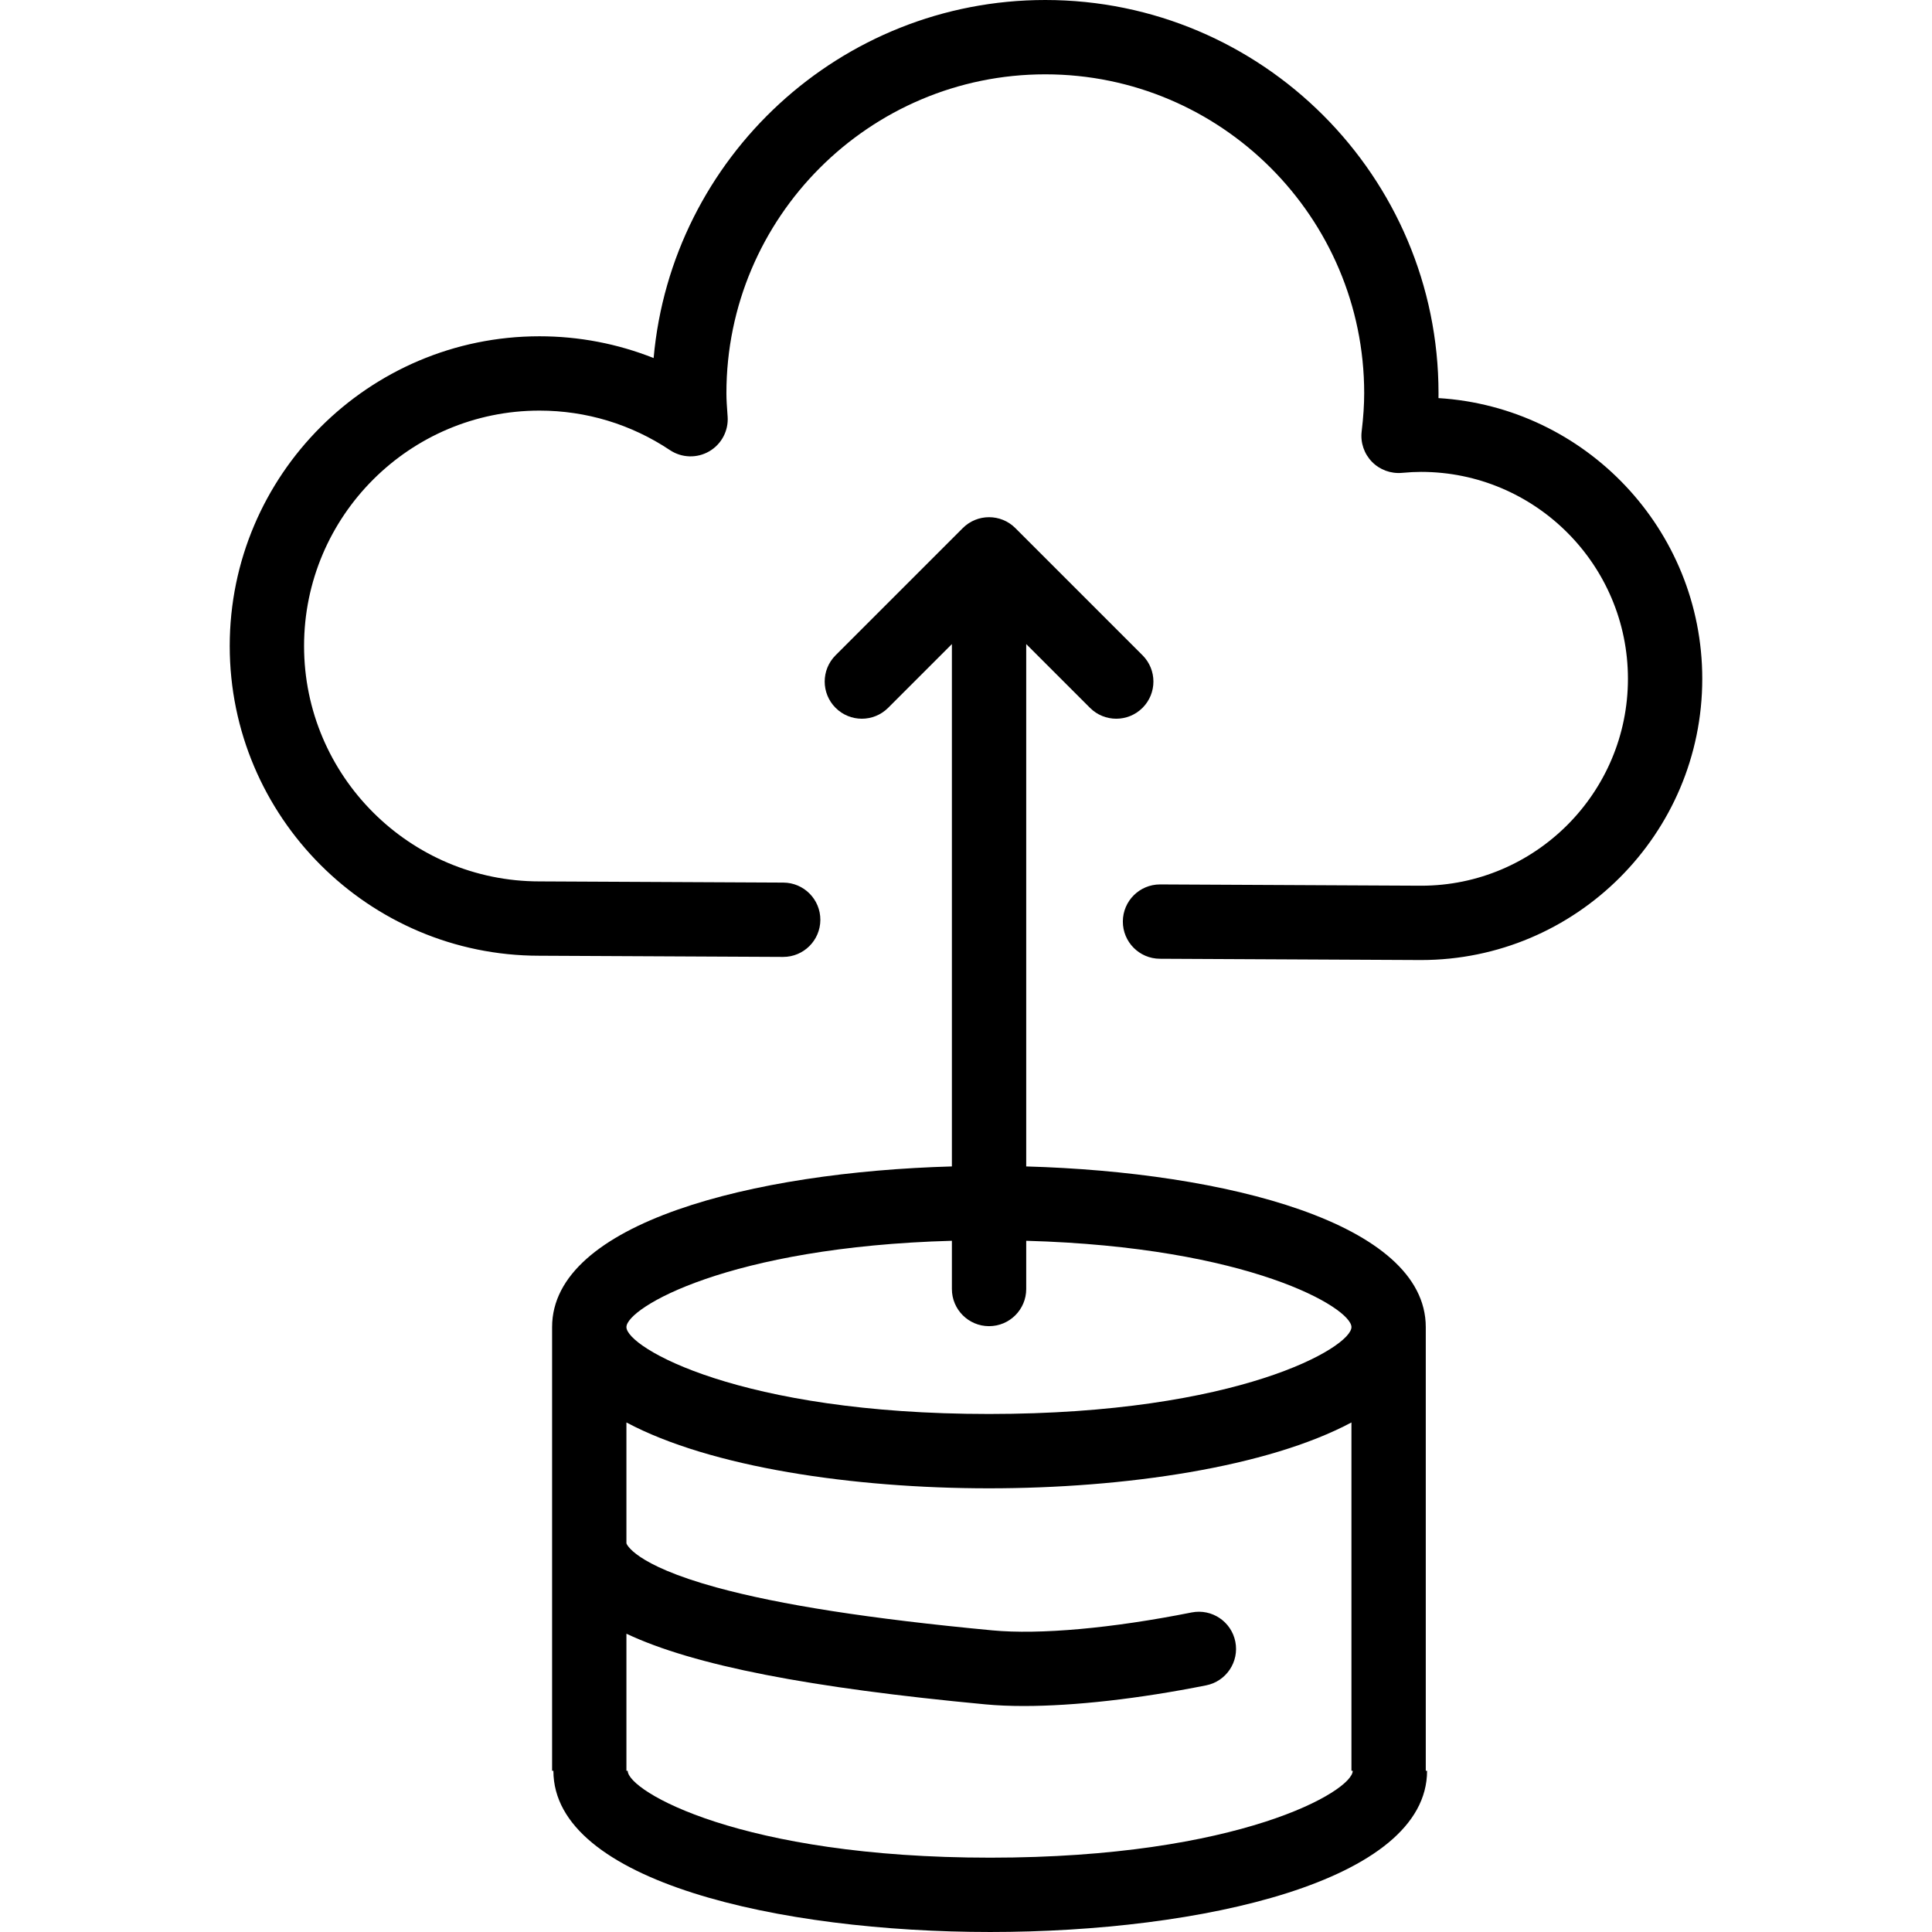
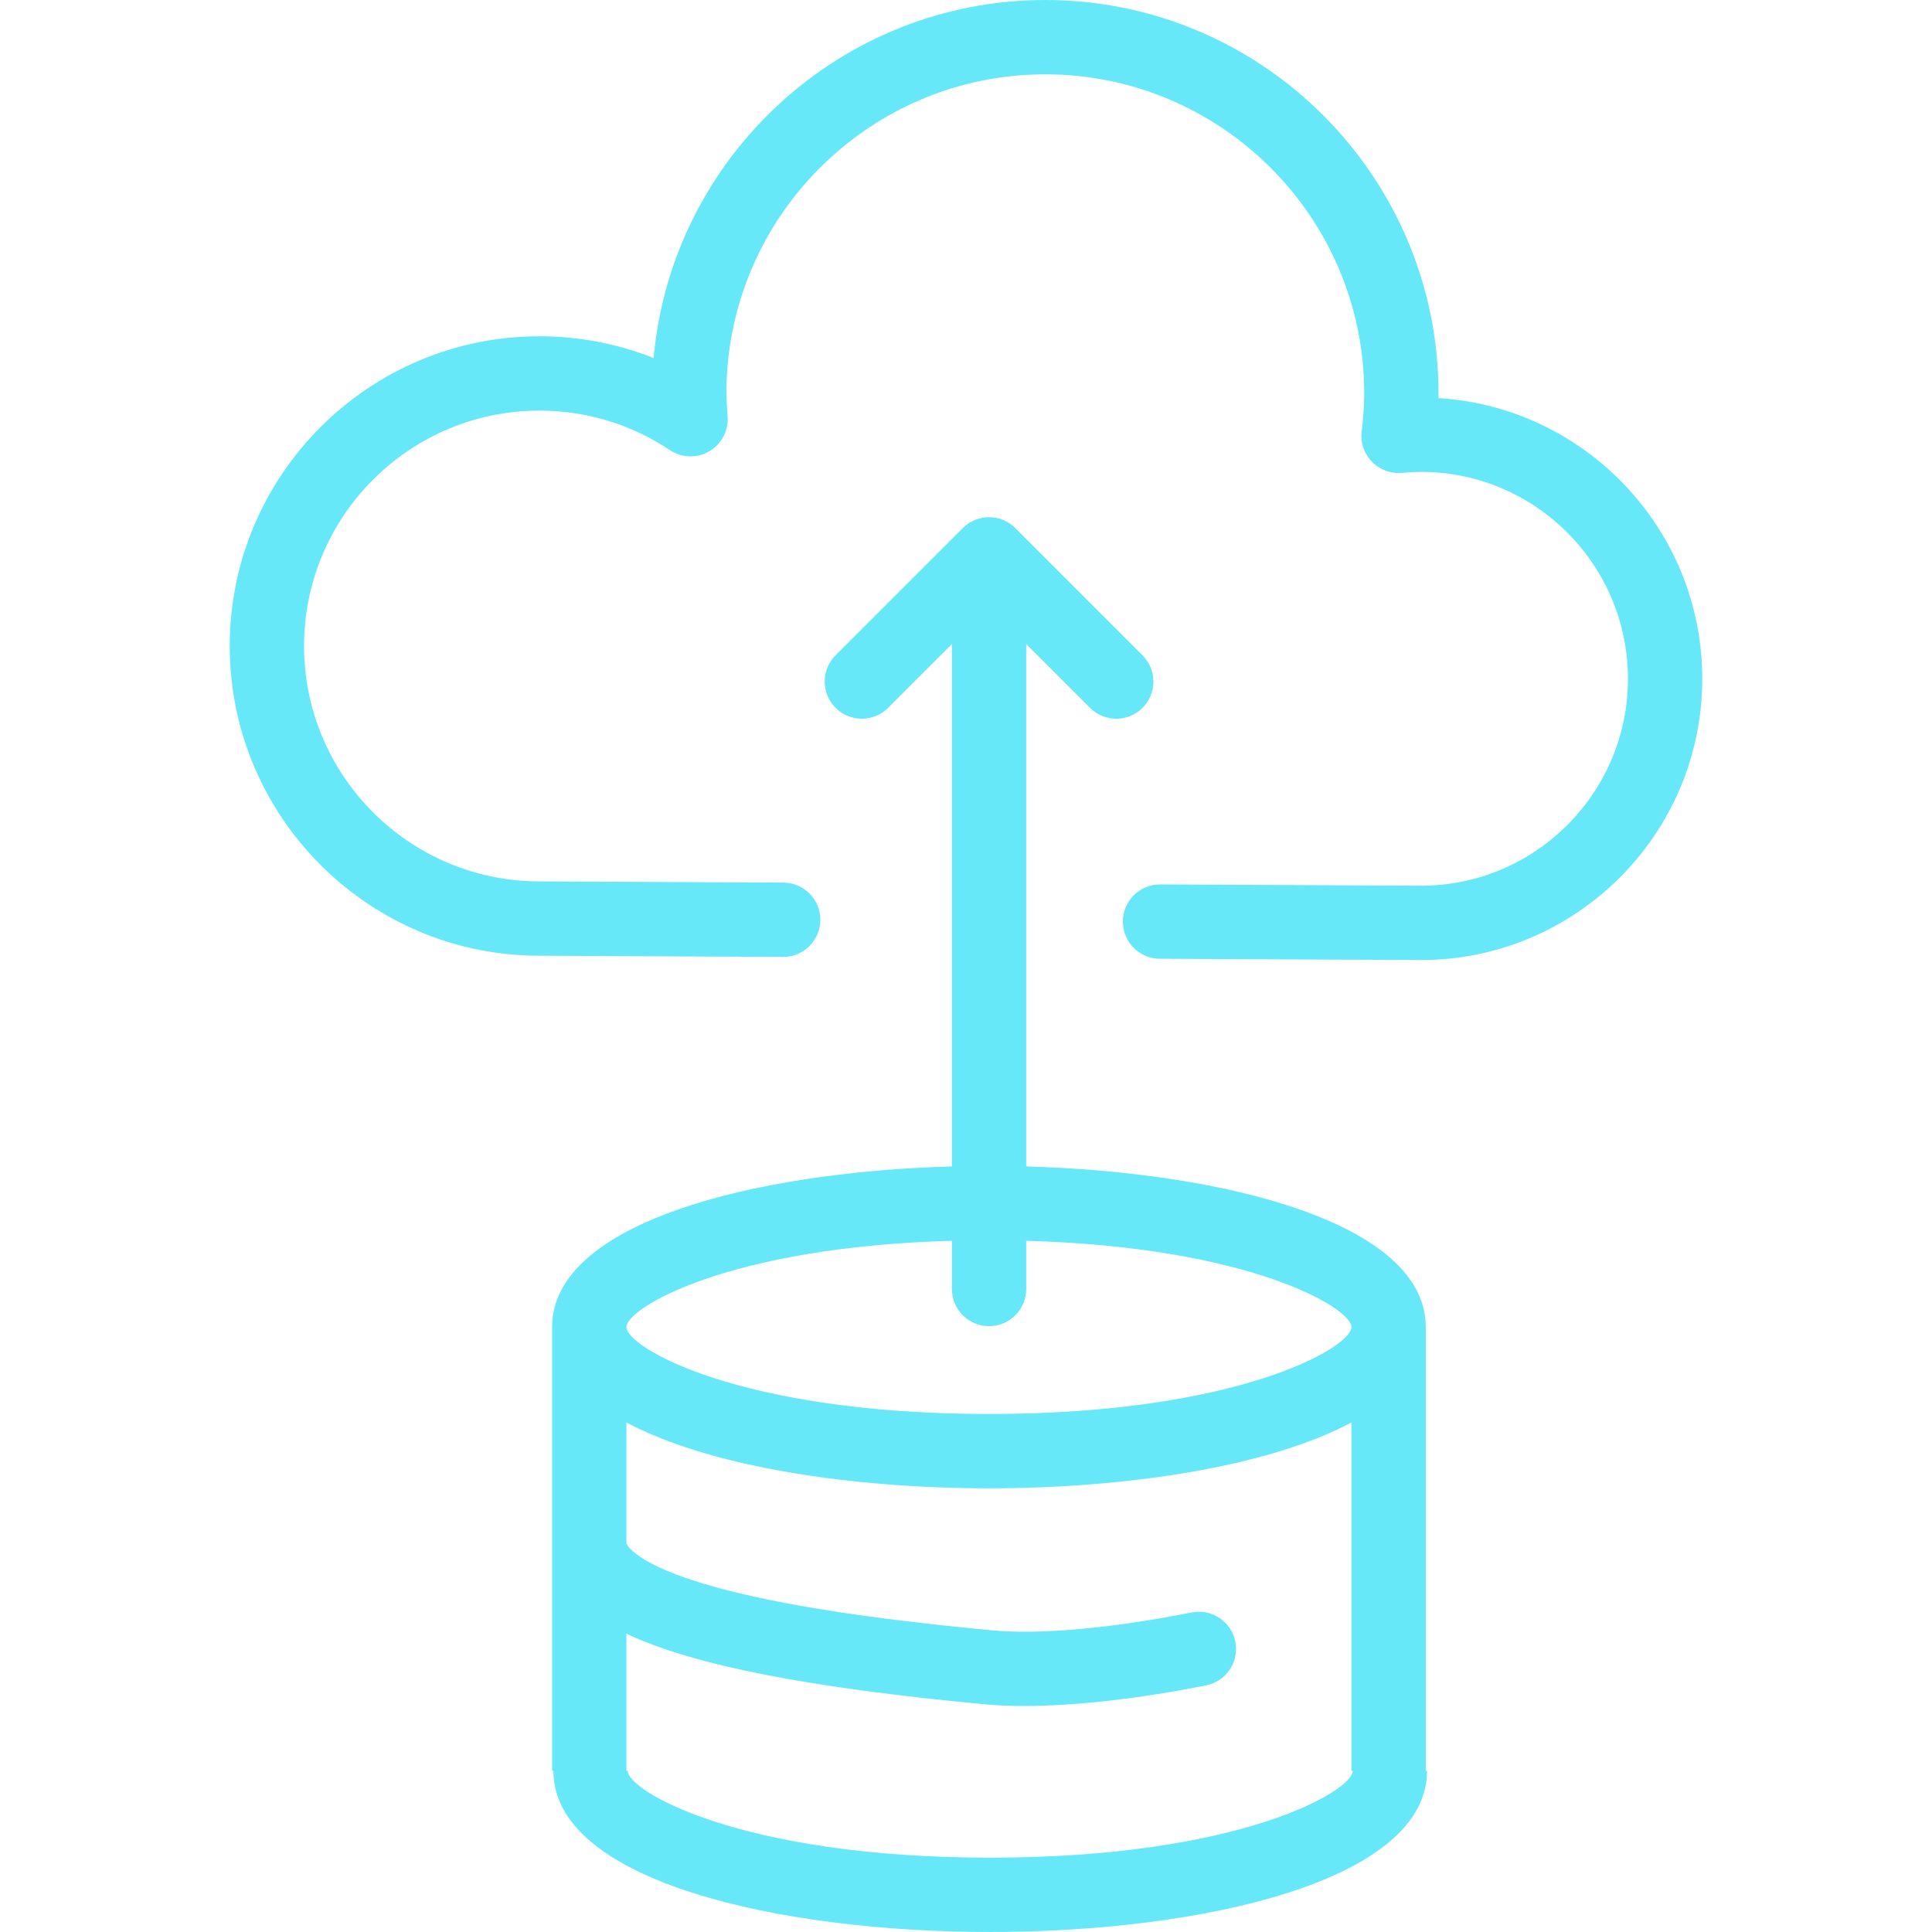
- <svg xmlns="http://www.w3.org/2000/svg" fill="#000000" height="200px" width="200px" version="1.1" id="Capa_1" viewBox="0 0 389.895 389.895" xml:space="preserve" stroke="#000000" stroke-width="0.004">
+ <svg xmlns="http://www.w3.org/2000/svg" fill="#67e8f9" height="200px" width="200px" version="1.1" id="Capa_1" viewBox="0 0 389.895 389.895" xml:space="preserve" stroke="#67e8f9" stroke-width="0.004">
  <g id="SVGRepo_bgCarrier" stroke-width="0" />
  <g id="SVGRepo_tracerCarrier" stroke-linecap="round" stroke-linejoin="round" />
  <g id="SVGRepo_iconCarrier">
    <g>
      <path d="M287.734,267.822c0-21.036-40.476-31.29-80.634-32.425V129.981l12.867,12.867c1.464,1.464,3.384,2.196,5.303,2.196 s3.839-0.732,5.303-2.196c2.929-2.93,2.929-7.678,0-10.607l-25.67-25.67c-2.929-2.928-7.678-2.928-10.606,0l-25.67,25.67 c-2.929,2.93-2.929,7.678,0,10.607c2.928,2.928,7.677,2.928,10.606,0l12.867-12.867v105.415 c-40.174,1.128-80.682,11.382-80.682,32.426v89.54h0.262c0,22.352,45.699,32.532,88.158,32.532s88.158-10.181,88.158-32.532h-0.262 V267.822z M192.1,250.4v9.731c0,4.143,3.358,7.5,7.5,7.5s7.5-3.357,7.5-7.5v-9.73c45.094,1.253,65.634,13.547,65.634,17.42 c0,4.084-22.805,17.533-73.158,17.533s-73.158-13.449-73.158-17.533C126.418,263.948,146.973,251.647,192.1,250.4z M199.838,374.895c-50.354,0-73.158-13.449-73.158-17.532h-0.262v-27.665c13.629,6.434,37.065,10.927,72.455,14.259 c2.349,0.222,4.942,0.33,7.743,0.33c10.209,0,23.146-1.447,36.795-4.168c4.062-0.81,6.699-4.76,5.889-8.821 c-0.81-4.062-4.758-6.697-8.822-5.89c-16.025,3.194-30.677,4.514-40.199,3.615c-24.676-2.323-42.889-5.157-55.681-8.664 c-16.826-4.612-18.181-8.862-18.181-8.901v-24.395c16.938,9.039,45.722,13.292,73.158,13.292s56.221-4.253,73.158-13.292v70.299 h0.262C272.997,361.445,250.192,374.895,199.838,374.895z" />
      <path d="M290.299,80.34c0.005-0.33,0.007-0.658,0.007-0.983C290.306,35.6,254.707,0,210.95,0 c-41.367,0-75.442,31.813-79.042,72.259c-7.286-2.895-15.081-4.395-23.042-4.395c-34.465,0-62.505,28.039-62.505,62.505 s28.04,62.506,62.469,62.506l49.188,0.24c0.013,0,0.025,0,0.038,0c4.125,0,7.479-3.334,7.499-7.463 c0.02-4.143-3.321-7.517-7.463-7.537l-49.224-0.24c-26.194,0-47.505-21.311-47.505-47.506c0-26.194,21.311-47.505,47.505-47.505 c9.411,0,18.515,2.757,26.329,7.973c2.381,1.588,5.462,1.685,7.938,0.243s3.914-4.167,3.707-7.023l-0.033-0.453 c-0.109-1.493-0.212-2.903-0.212-4.247C146.594,43.87,175.464,15,210.95,15s64.356,28.87,64.356,64.356 c0,2.319-0.167,4.843-0.51,7.715c-0.269,2.247,0.492,4.496,2.07,6.119c1.578,1.622,3.803,2.437,6.06,2.239 c1.479-0.135,2.703-0.198,3.851-0.198c23.024,0,41.756,18.731,41.756,41.756s-18.731,41.757-41.719,41.757l-52.676-0.258 c-0.013,0-0.025,0-0.038,0c-4.125,0-7.479,3.334-7.499,7.463c-0.02,4.143,3.321,7.517,7.463,7.537l52.713,0.258 c31.295,0,56.756-25.461,56.756-56.757C343.533,106.874,319.96,82.164,290.299,80.34z" />
    </g>
  </g>
</svg>
